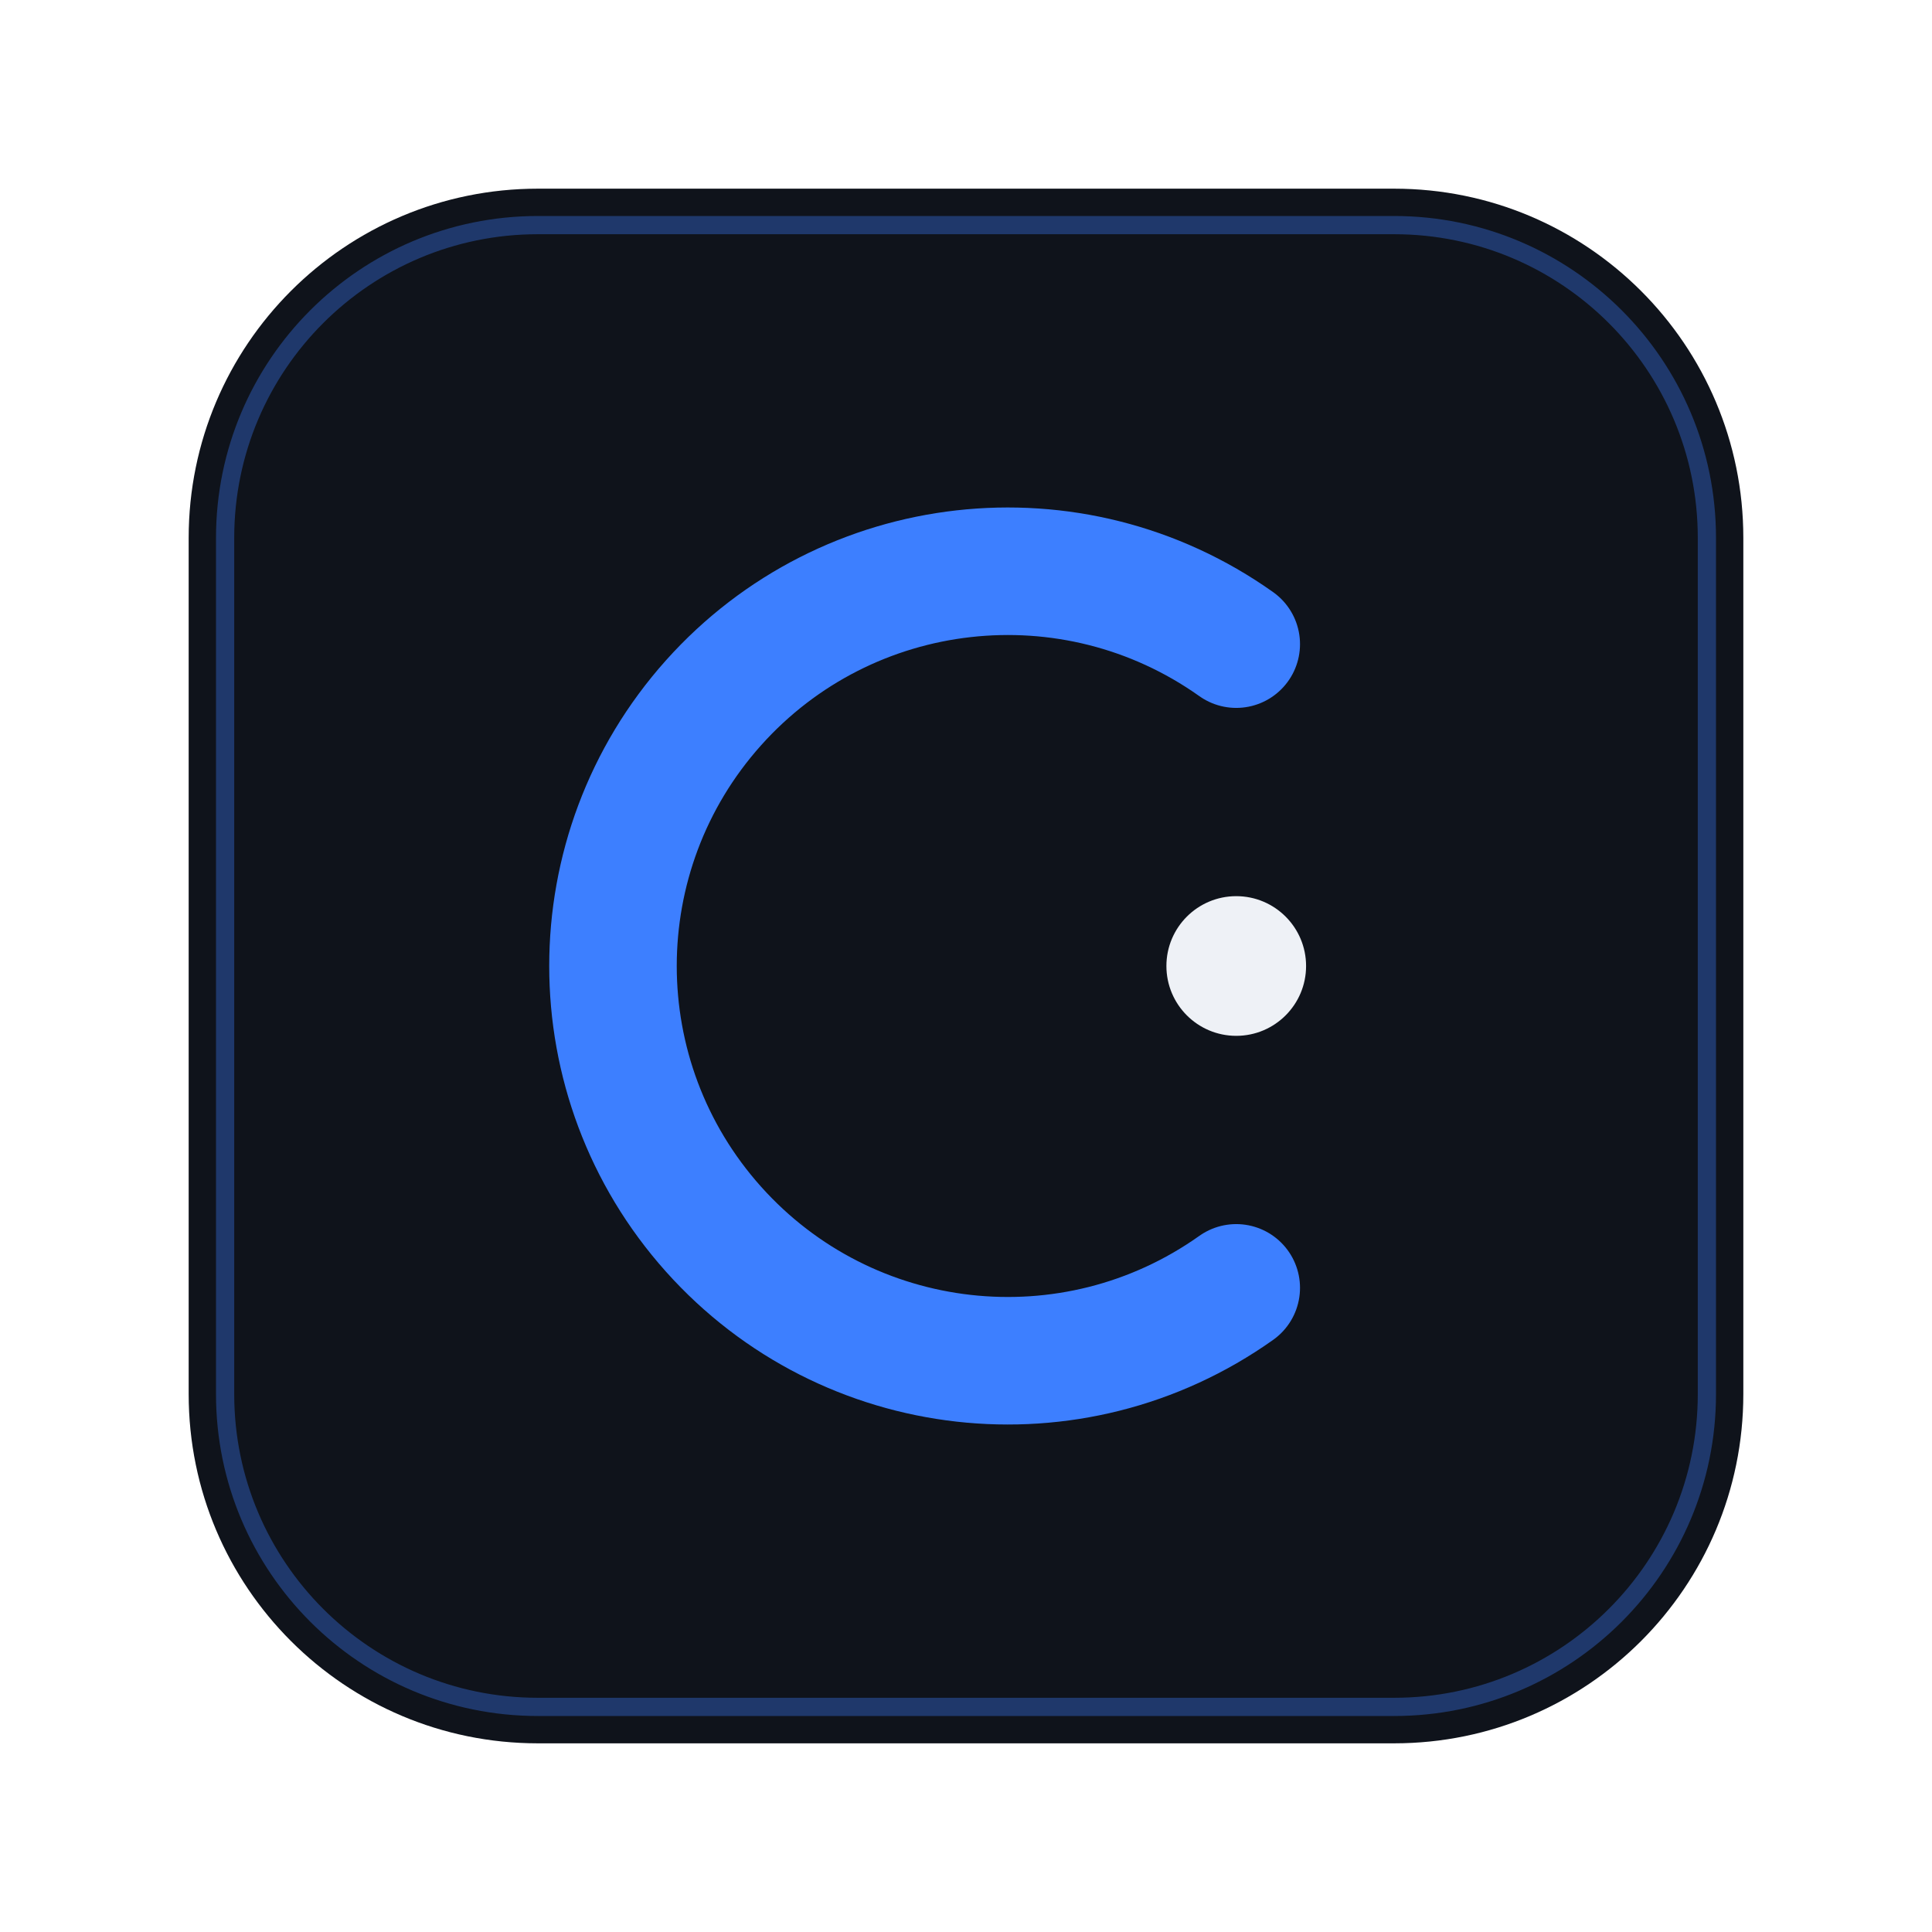
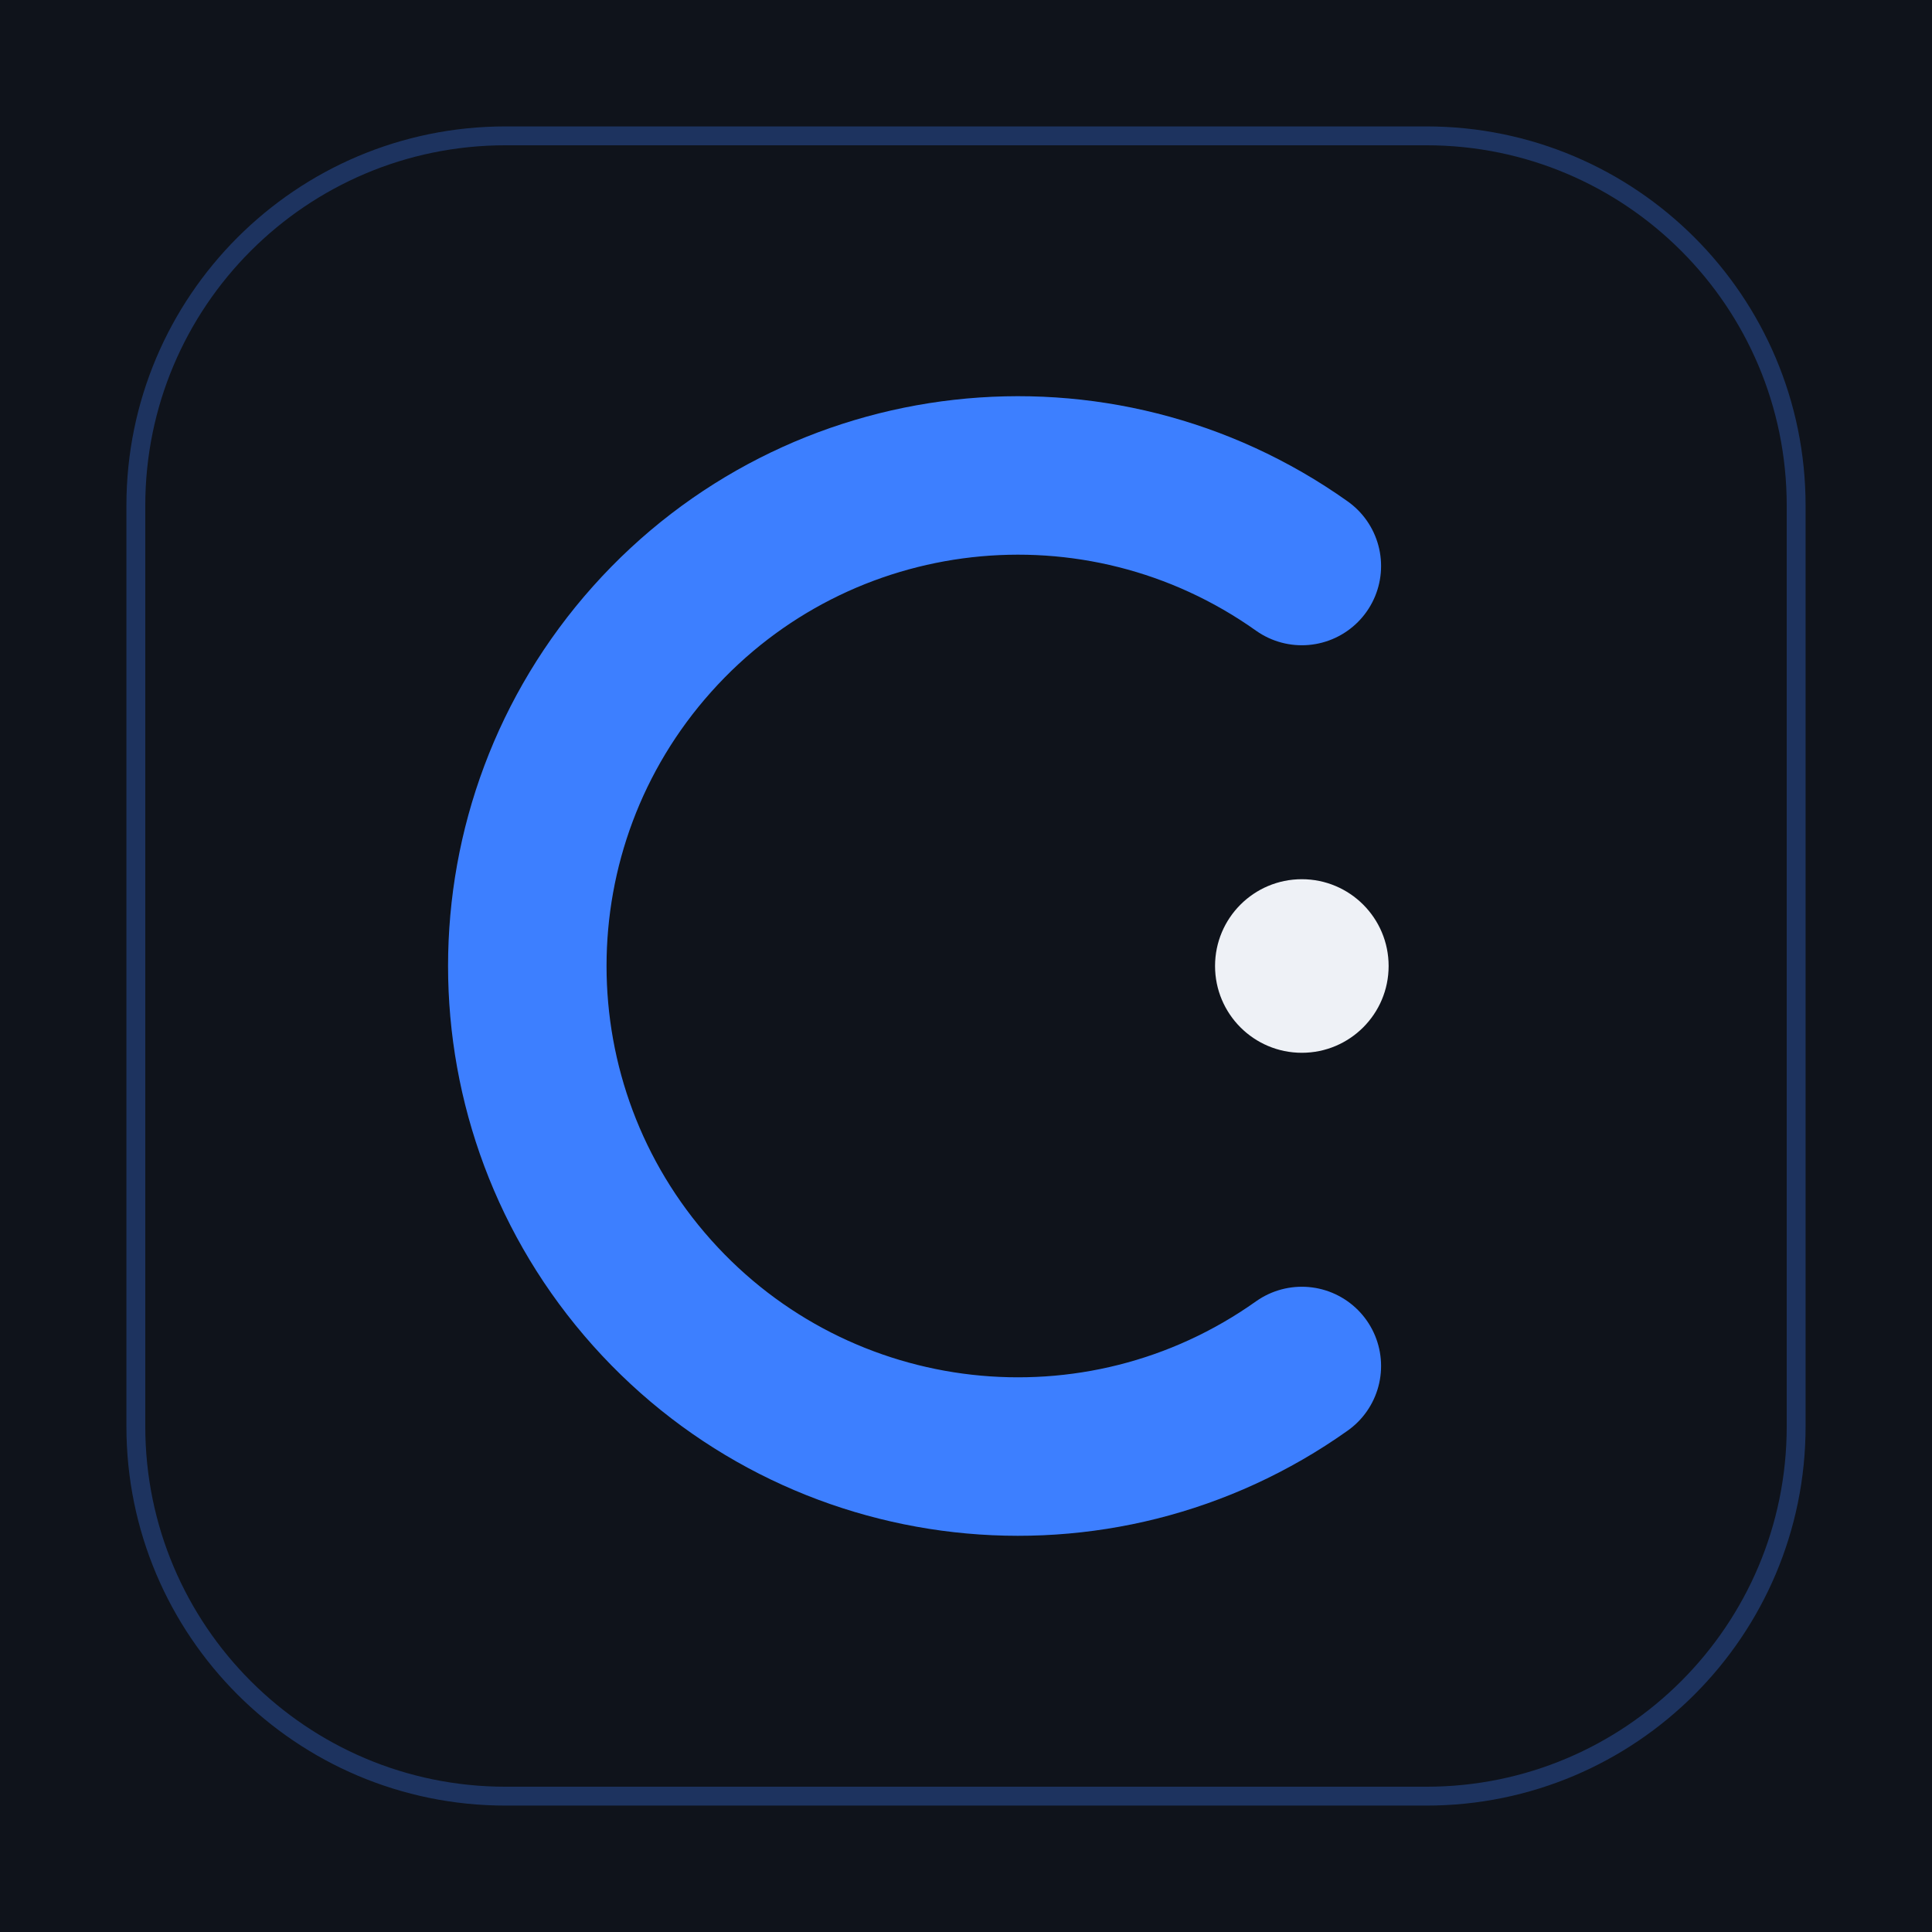
<svg xmlns="http://www.w3.org/2000/svg" viewBox="0 0 1024 1024">
-   <g transform="translate(100 100) scale(0.8046875)">
-     <rect width="1024" height="1024" rx="230" fill="#0f131b" />
-     <rect x="24" y="24" width="976" height="976" rx="206" fill="none" stroke="#3d7fff" stroke-opacity=".35" stroke-width="12" />
-     <path d="M 690 300 A 260 260 0 1 0 690 724" fill="none" stroke="#3d7fff" stroke-width="84" stroke-linecap="round" />
-     <circle cx="690" cy="512" r="46" fill="#eef1f6" />
-   </g>
+   <rect width="1024" height="1024" fill="#0f131b" />
+   <rect x="72" y="72" width="880" height="880" rx="196" fill="none" stroke="#3d7fff" stroke-opacity=".3" stroke-width="10" />
+   <path d="M 690 300 A 260 260 0 1 0 690 724" fill="none" stroke="#3d7fff" stroke-width="84" stroke-linecap="round" />
+   <circle cx="690" cy="512" r="46" fill="#eef1f6" />
</svg>
